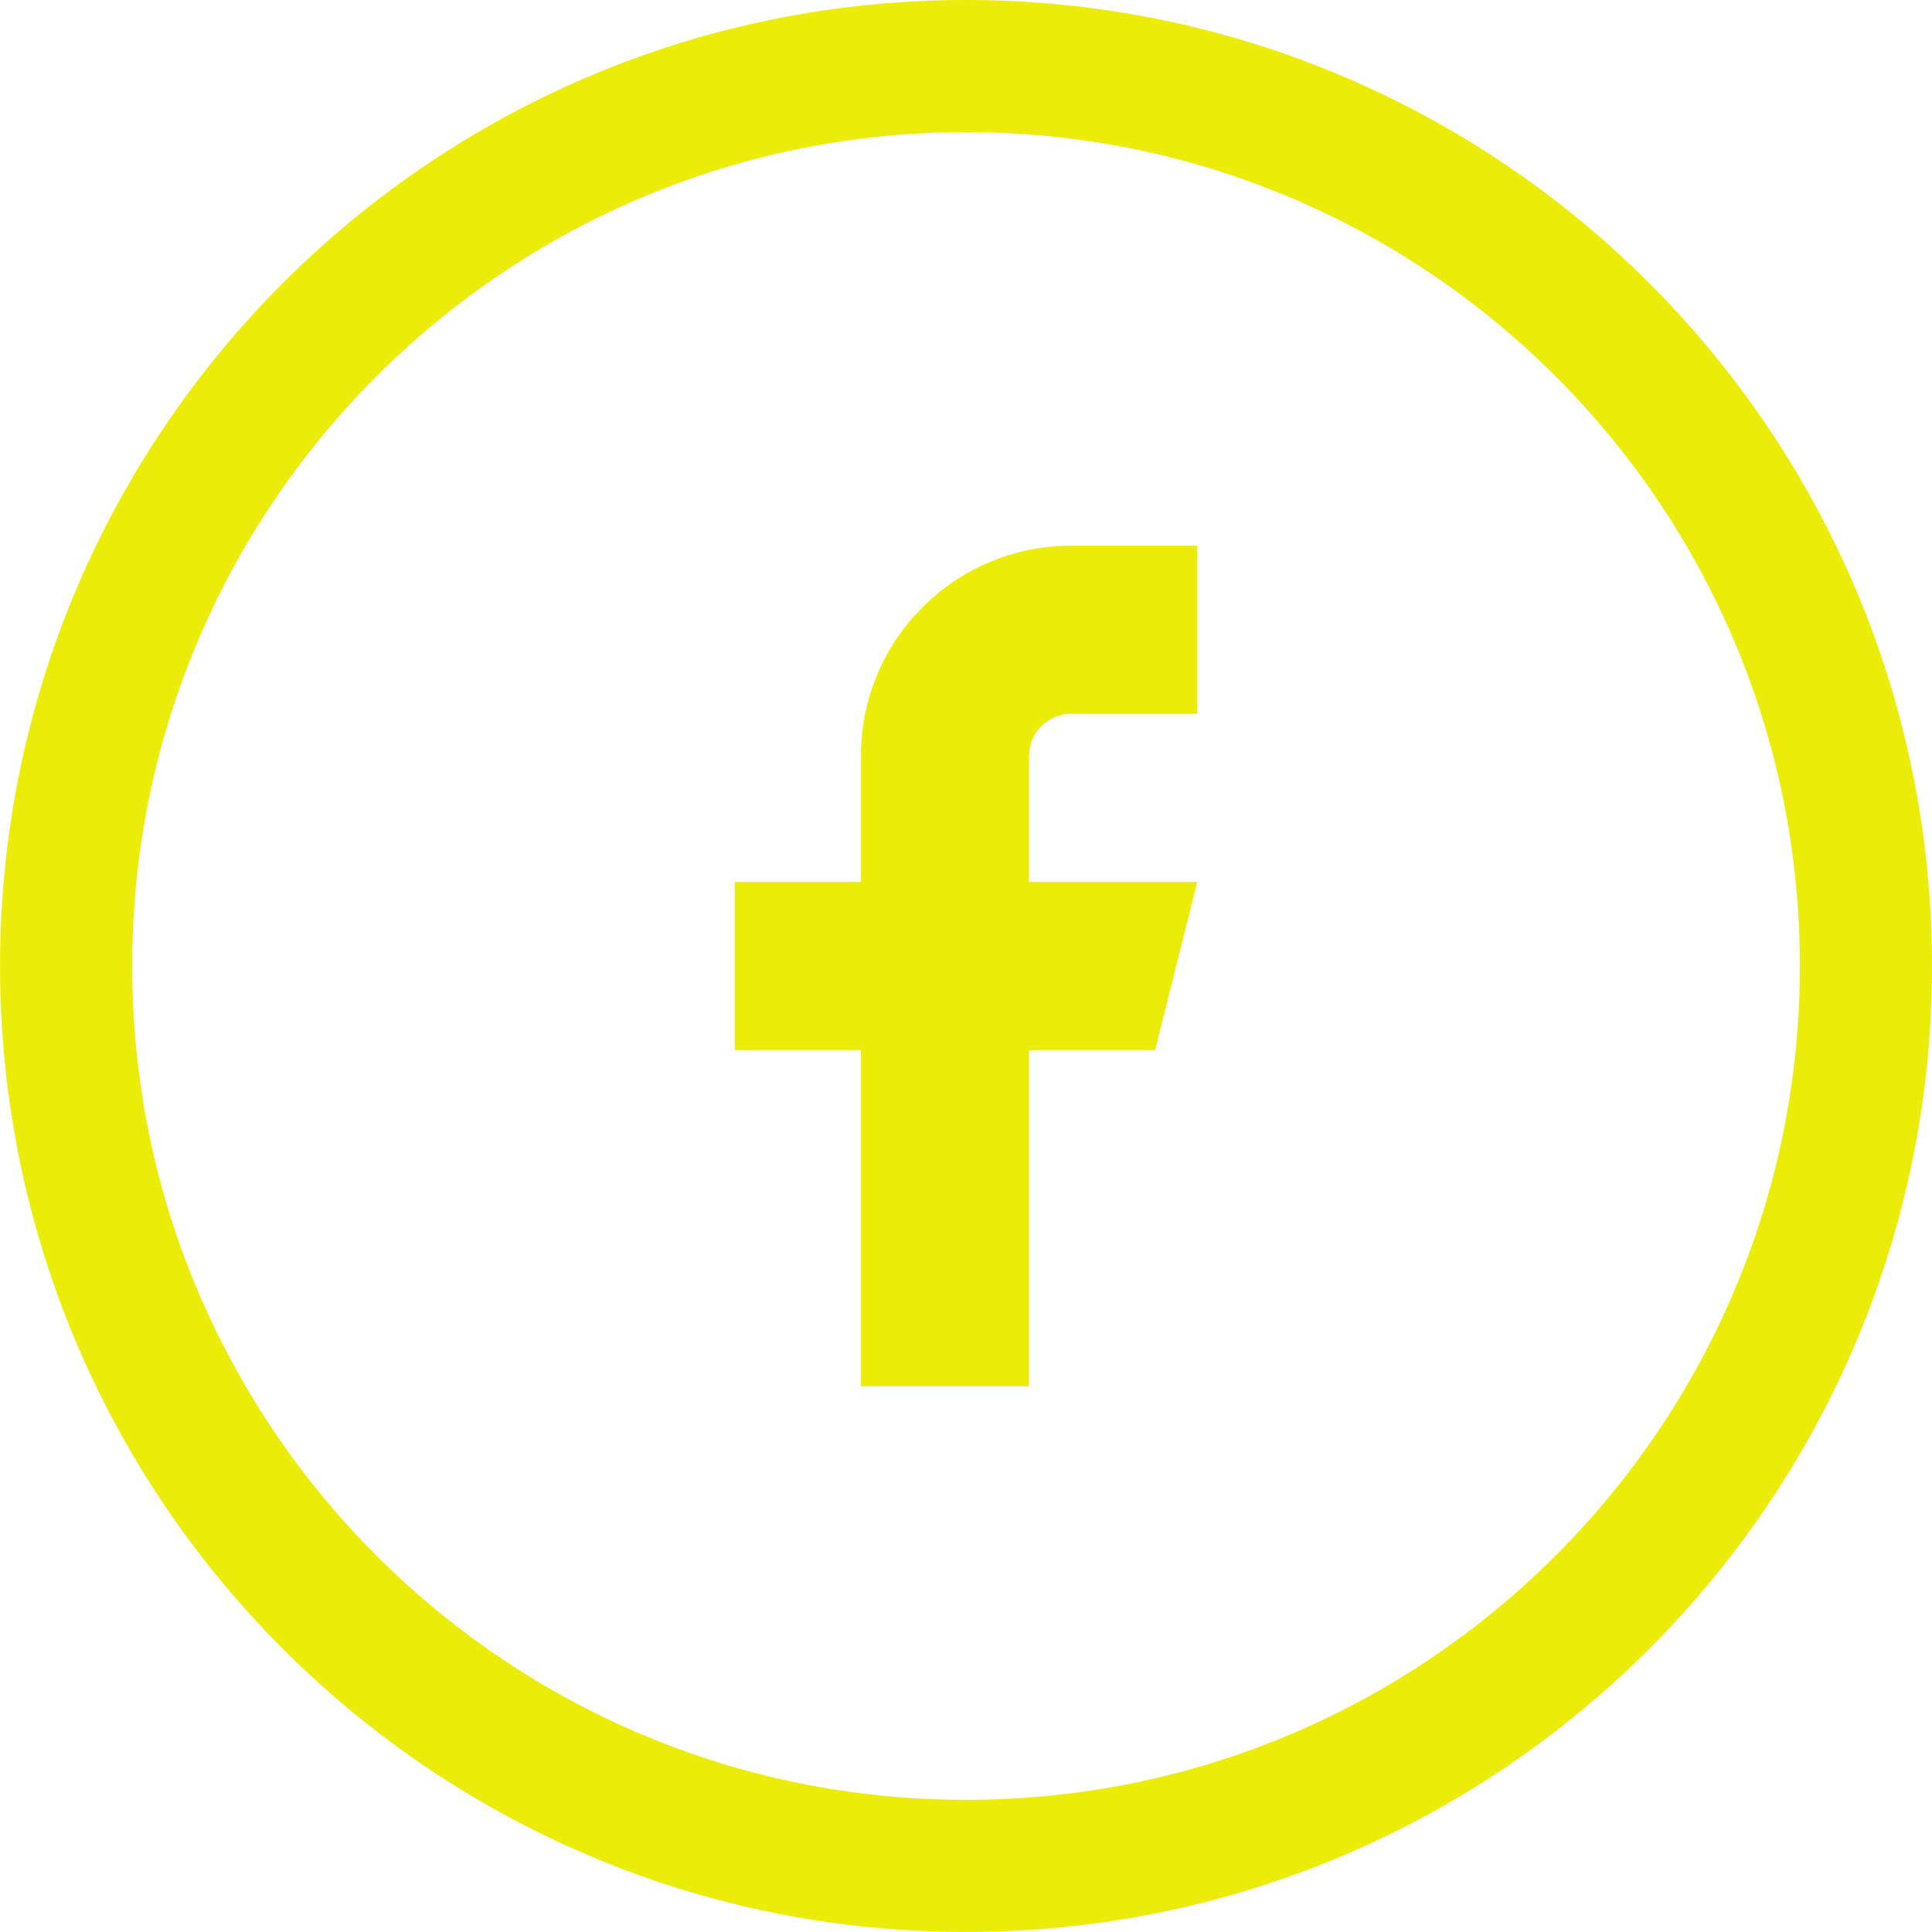
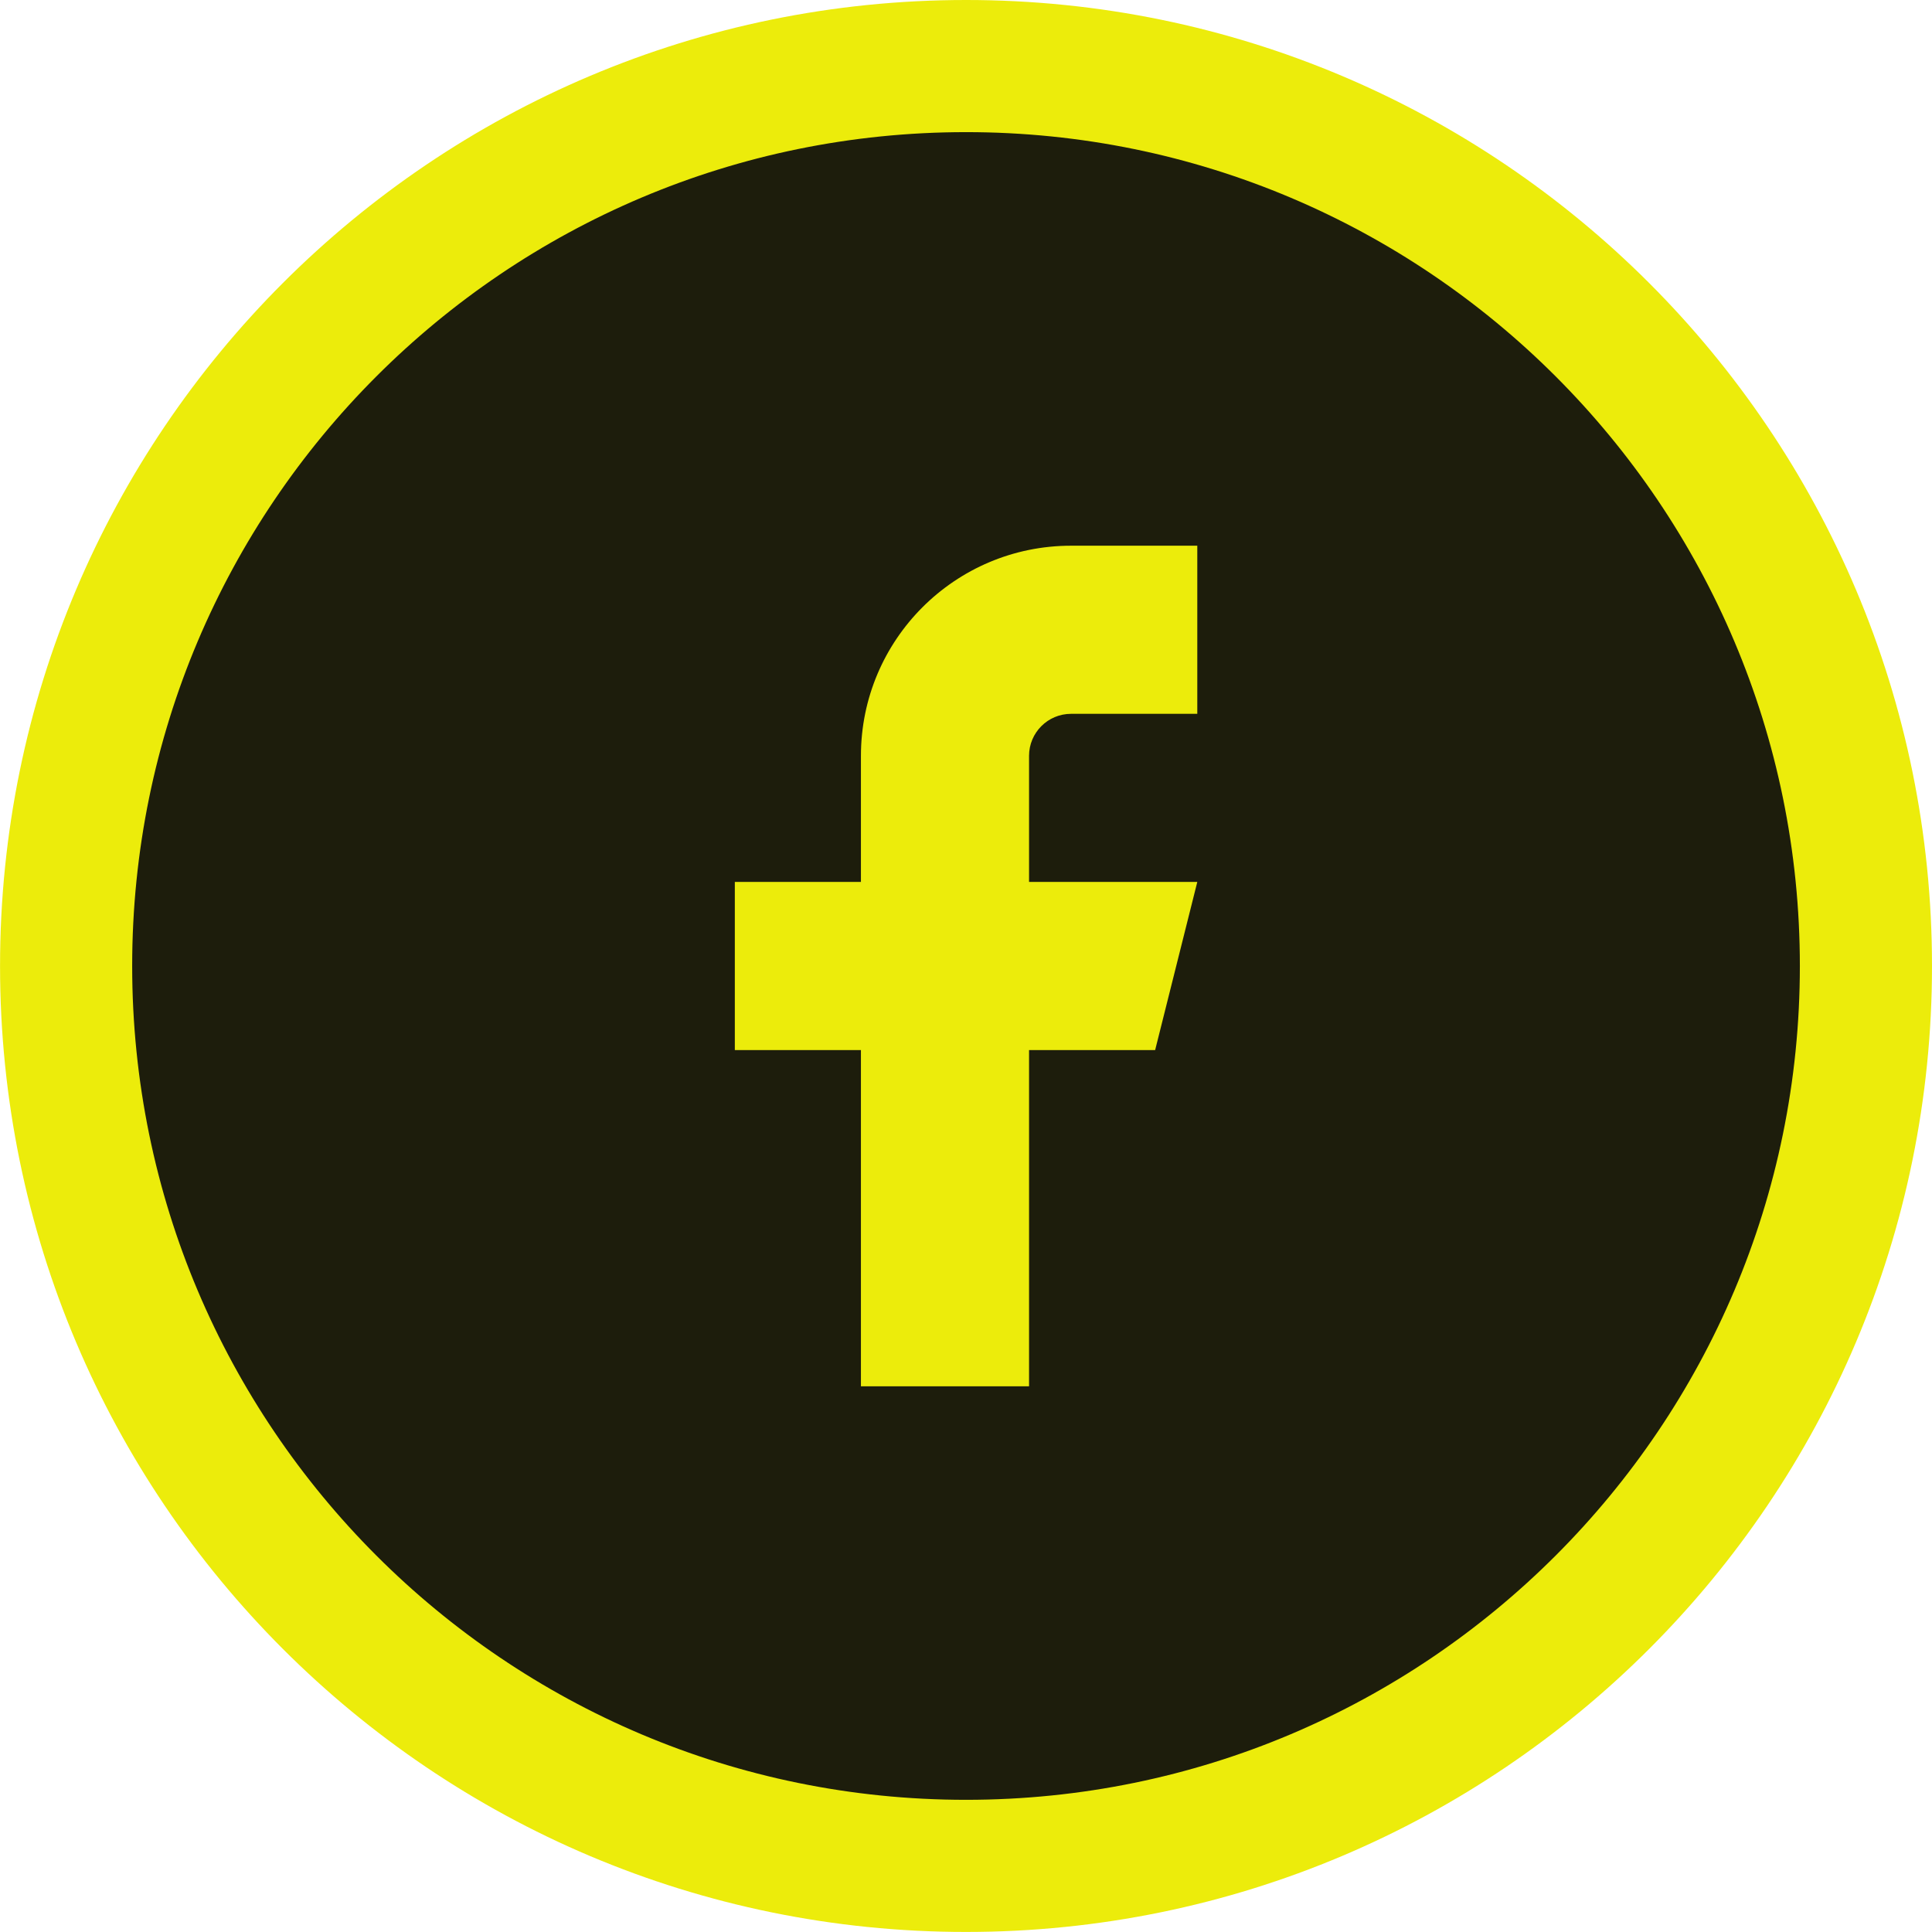
<svg xmlns="http://www.w3.org/2000/svg" width="43.865" height="43.865" viewBox="0 0 43.865 43.865">
  <g id="Group_2227" data-name="Group 2227" transform="translate(-106.068 -8.068)">
-     <path id="Path_32" data-name="Path 32" d="M43.865,23.432A20.432,20.432,0,1,1,23.432,3,20.432,20.432,0,0,1,43.865,23.432Z" transform="translate(104.568 6.568)" fill="none" stroke="#ecec0b" stroke-linecap="round" stroke-linejoin="round" stroke-width="3" />
+     <path id="Path_32" data-name="Path 32" d="M43.865,23.432A20.432,20.432,0,1,1,23.432,3,20.432,20.432,0,0,1,43.865,23.432Z" transform="translate(104.568 6.568)" fill="#1d1d0c" stroke="#ecec0b" stroke-linecap="round" stroke-linejoin="round" stroke-width="3" />
    <path id="Icon_feather-facebook" data-name="Icon feather-facebook" d="M21,3H18.134a4.771,4.771,0,0,0-4.771,4.771v2.863H10.5v3.817h2.863v7.634H17.18V14.451h2.863L21,10.634H17.18V7.771a.954.954,0,0,1,.954-.954H21Z" transform="translate(112.252 17.458)" fill="#ecec0b" />
  </g>
</svg>
